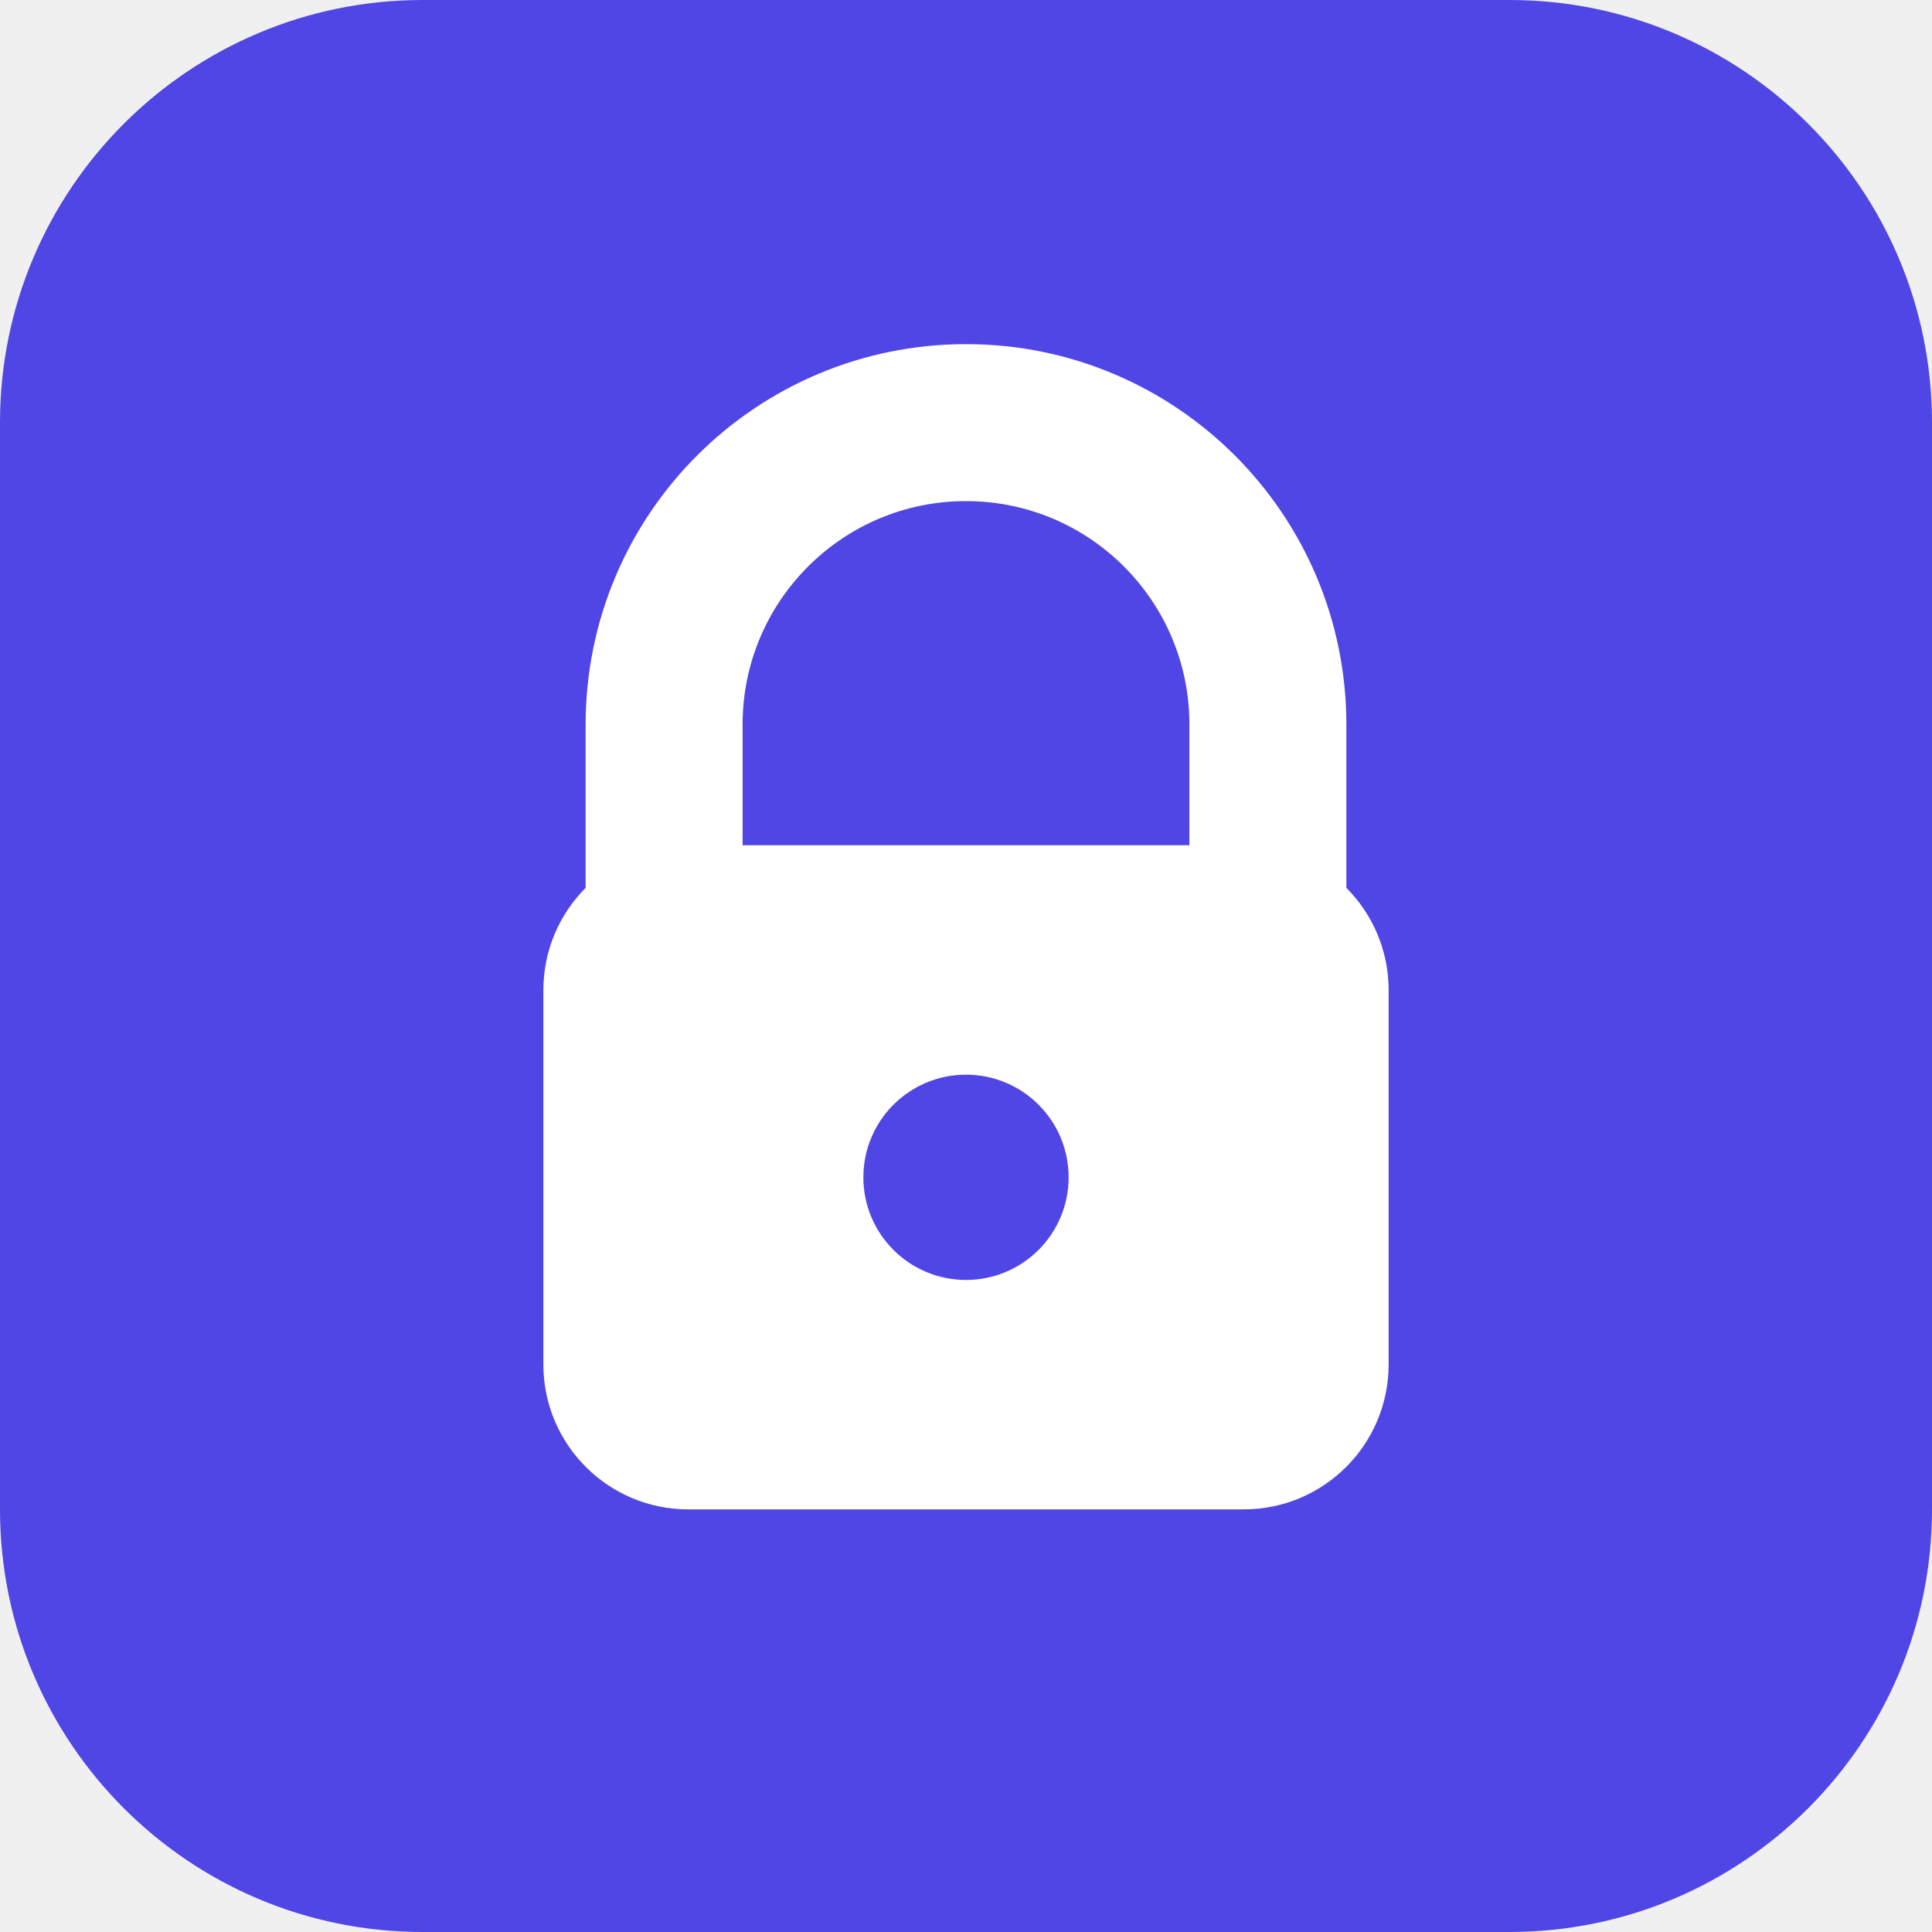
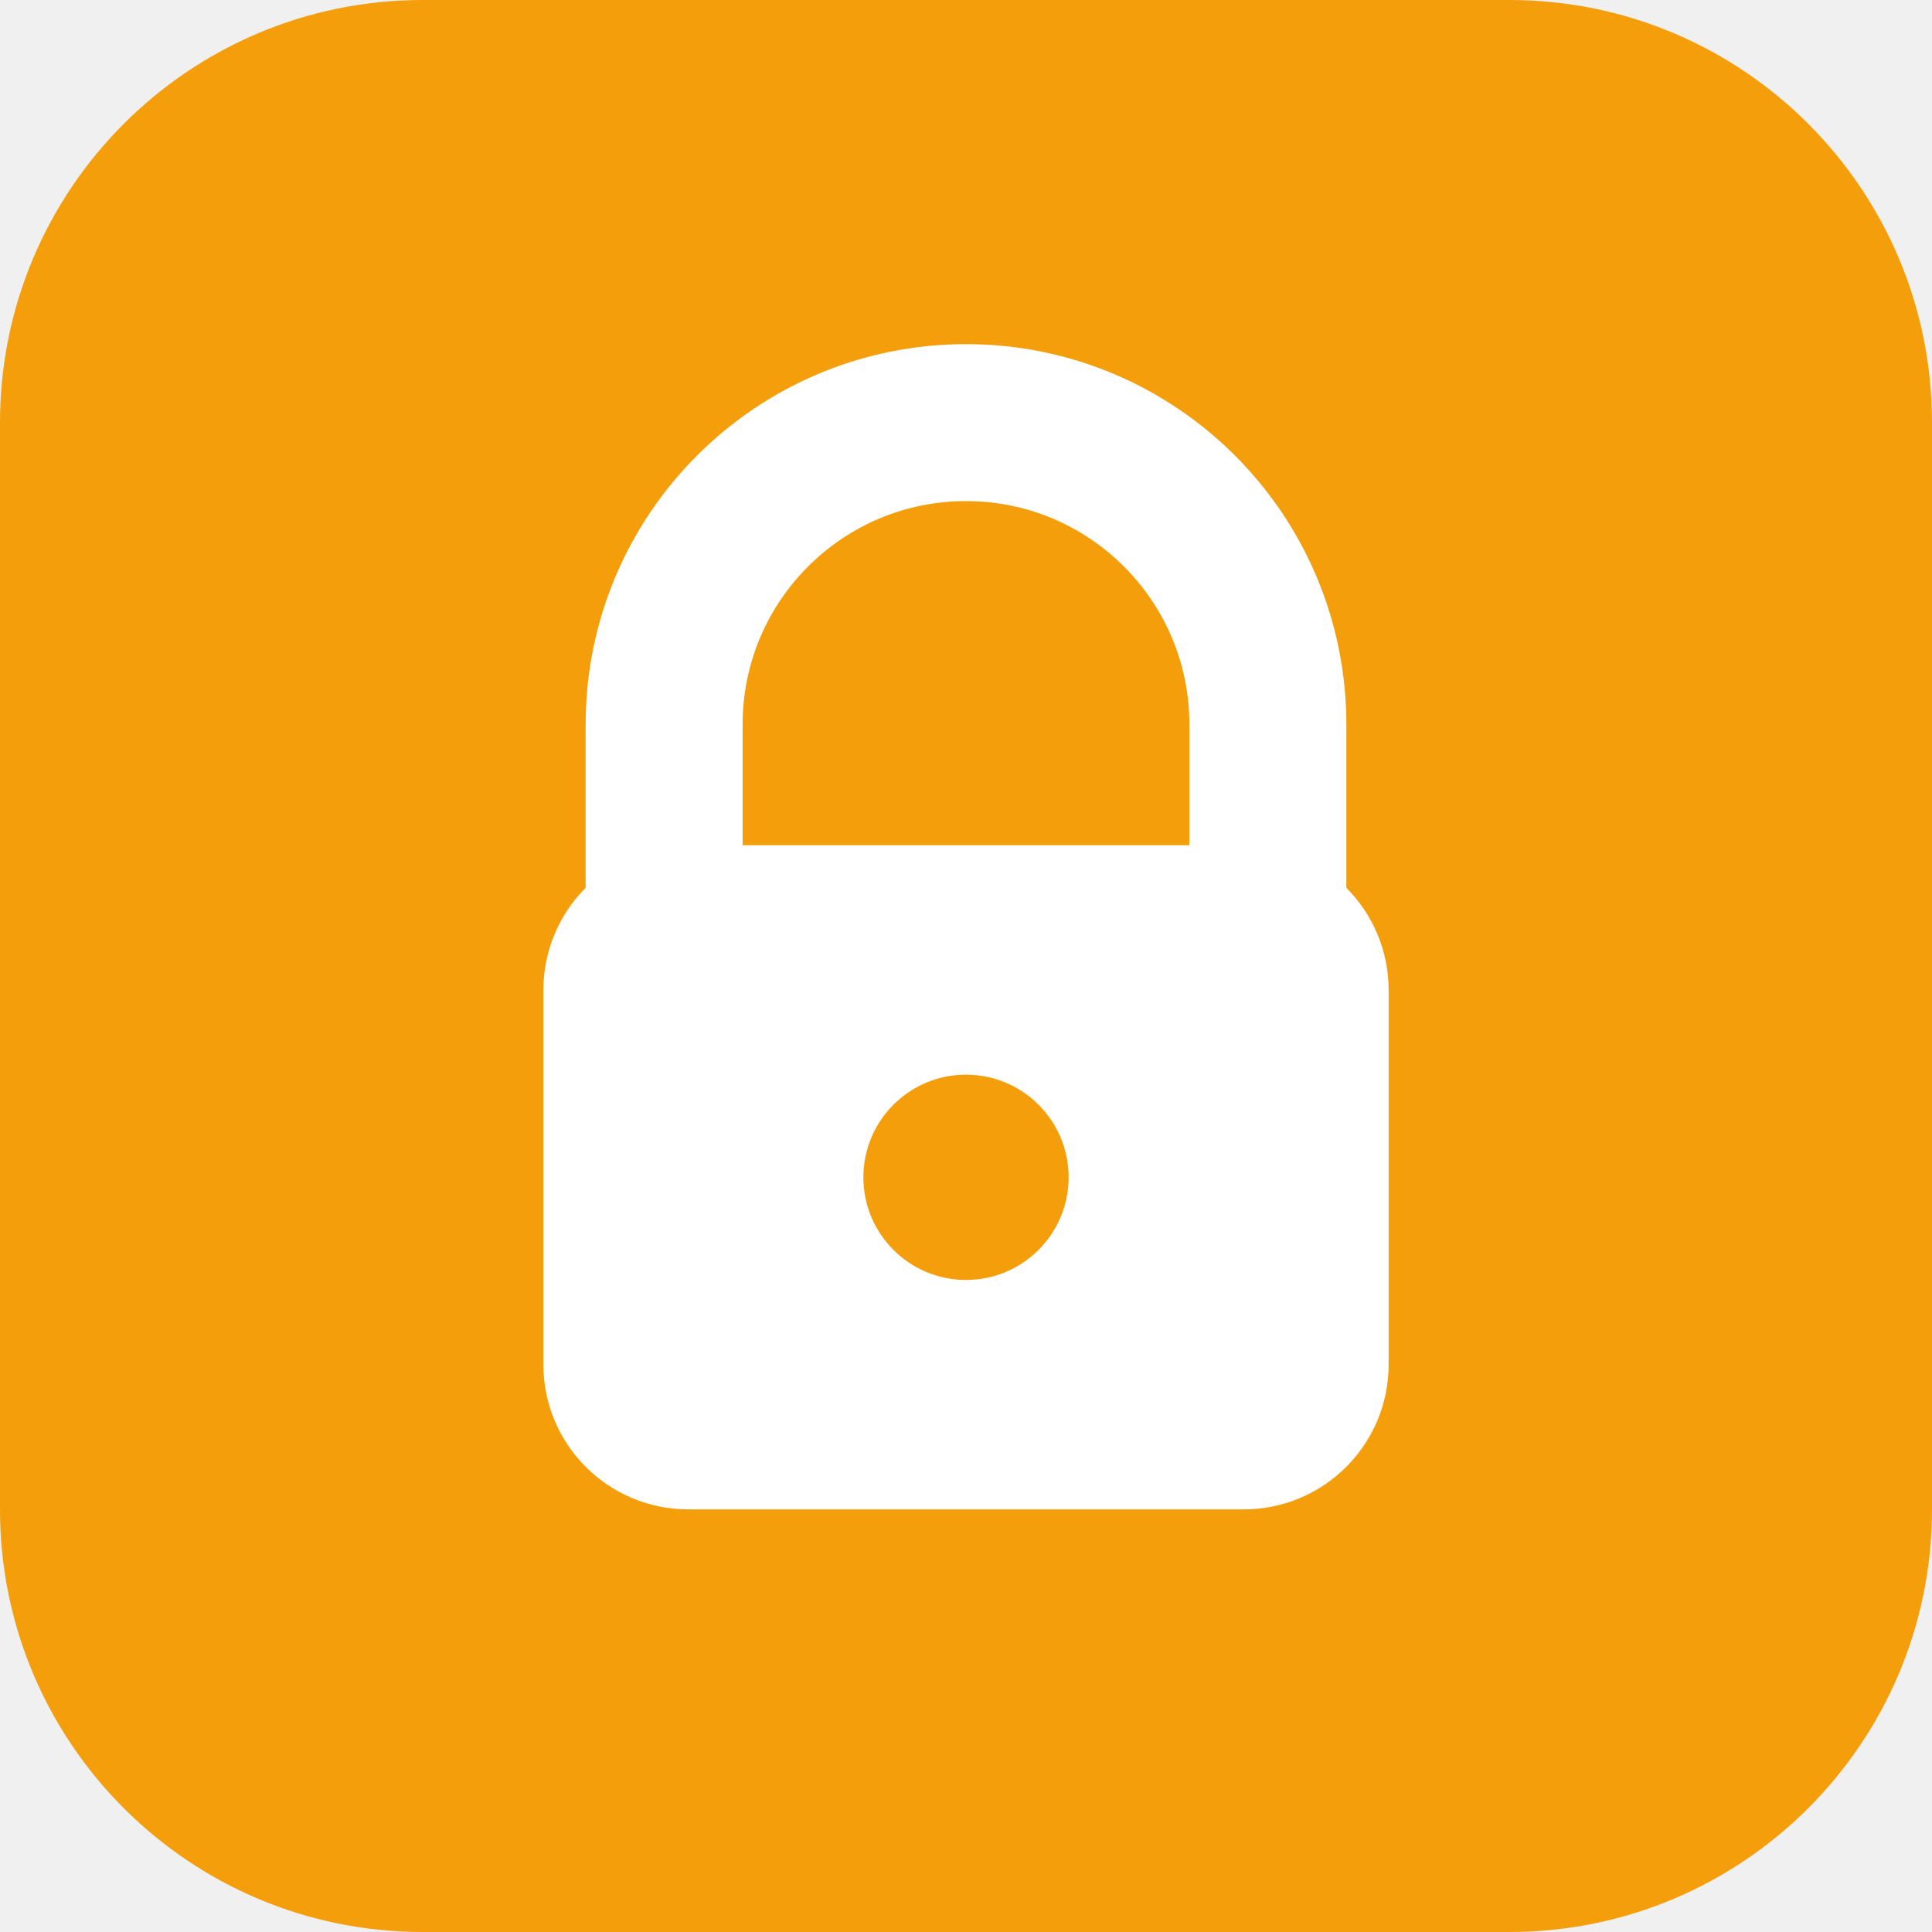
<svg xmlns="http://www.w3.org/2000/svg" viewBox="0 0 32 32" width="32" height="32">
-   <rect width="32" height="32" rx="7" fill="#4F46E5" />
+   <rect width="32" height="32" rx="7" fill="#F59E0B" />
  <path d="M11 15v-3a5 5 0 1 1 10 0v3" stroke="#ffffff" stroke-width="2.6" stroke-linecap="round" fill="none" />
  <rect x="9" y="14" width="14" height="11" rx="2.4" fill="#ffffff" />
-   <circle cx="16" cy="19.5" r="1.7" fill="#4F46E5" />
+   <circle cx="16" cy="19.5" r="1.7" fill="#F59E0B" />
</svg>
